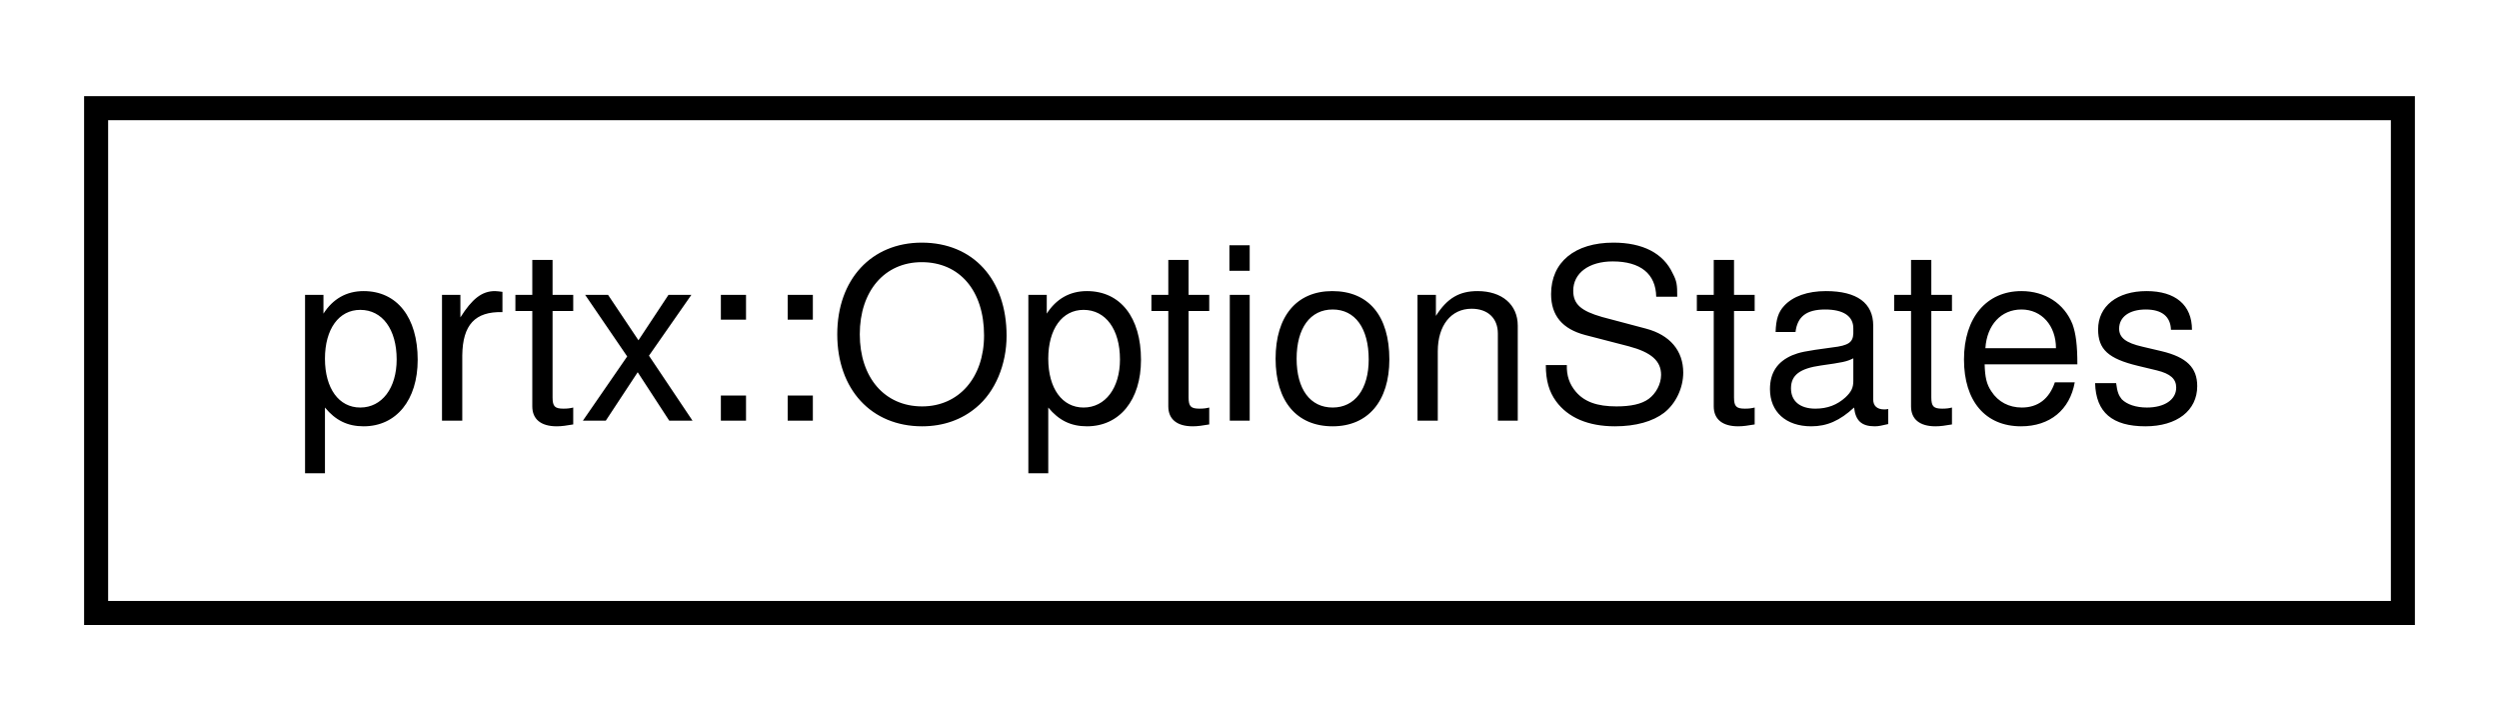
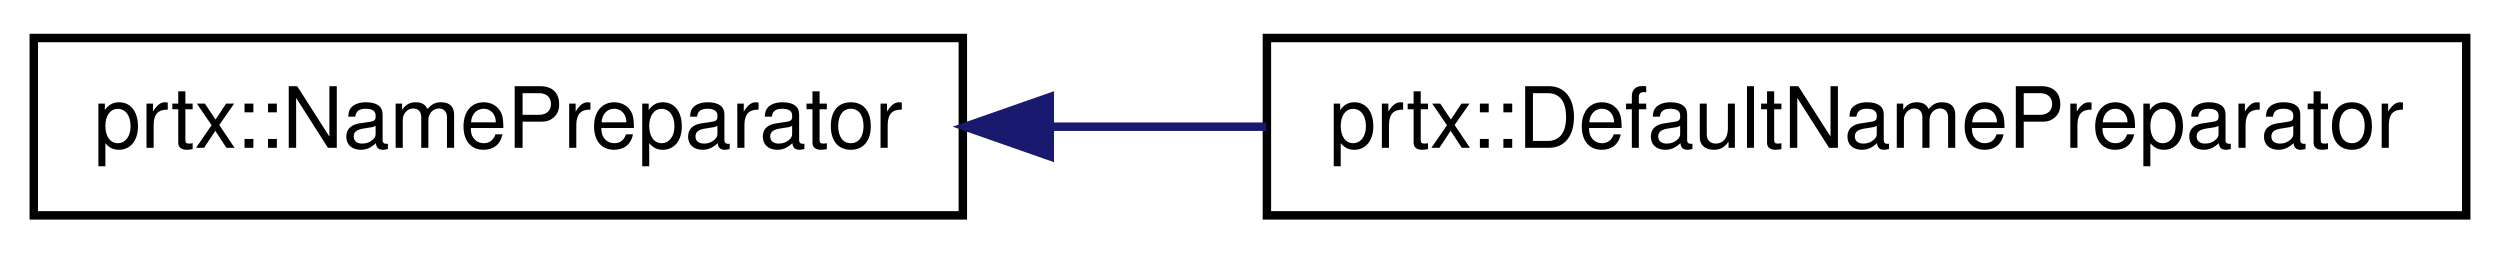
- <svg xmlns="http://www.w3.org/2000/svg" xmlns:xlink="http://www.w3.org/1999/xlink" width="104pt" height="30pt" viewBox="0.00 0.00 104.00 30.00">
+ <svg xmlns="http://www.w3.org/2000/svg" xmlns:xlink="http://www.w3.org/1999/xlink" width="296pt" height="30pt" viewBox="0.00 0.00 296.00 30.00">
  <g id="graph1" class="graph" transform="scale(1 1) rotate(0) translate(4 26)">
    <g id="node1" class="node">
-       <a xlink:href="classprtx_1_1_option_states.html" target="_top" xlink:title="prtx::OptionStates">
-         <polygon fill="none" stroke="black" points="0,-0.5 0,-21.5 96,-21.5 96,-0.5 0,-0.5" />
-         <text text-anchor="middle" x="48" y="-8.5" font-family="Helvetica,sans-Serif" font-size="10.00">prtx::OptionStates</text>
+       <a xlink:href="classprtx_1_1_name_preparator.html" target="_top" xlink:title="prtx::NamePreparator">
+         <polygon fill="none" stroke="black" points="0,-0.5 0,-21.5 110,-21.5 110,-0.5 0,-0.5" />
+         <text text-anchor="middle" x="55" y="-8.5" font-family="Helvetica,sans-Serif" font-size="10.00">prtx::NamePreparator</text>
      </a>
+     </g>
+     <g id="node3" class="node">
+       <a xlink:href="classprtx_1_1_default_name_preparator.html" target="_top" xlink:title="prtx::DefaultNamePreparator">
+         <polygon fill="none" stroke="black" points="146,-0.5 146,-21.5 288,-21.5 288,-0.5 146,-0.5" />
+         <text text-anchor="middle" x="217" y="-8.5" font-family="Helvetica,sans-Serif" font-size="10.00">prtx::DefaultNamePreparator</text>
+       </a>
+     </g>
+     <g id="edge2" class="edge">
+       <path fill="none" stroke="midnightblue" d="M120.4,-11C128.798,-11 137.428,-11 145.91,-11" />
+       <polygon fill="midnightblue" stroke="midnightblue" points="120.298,-7.5 110.298,-11 120.298,-14.5 120.298,-7.5" />
    </g>
  </g>
</svg>
